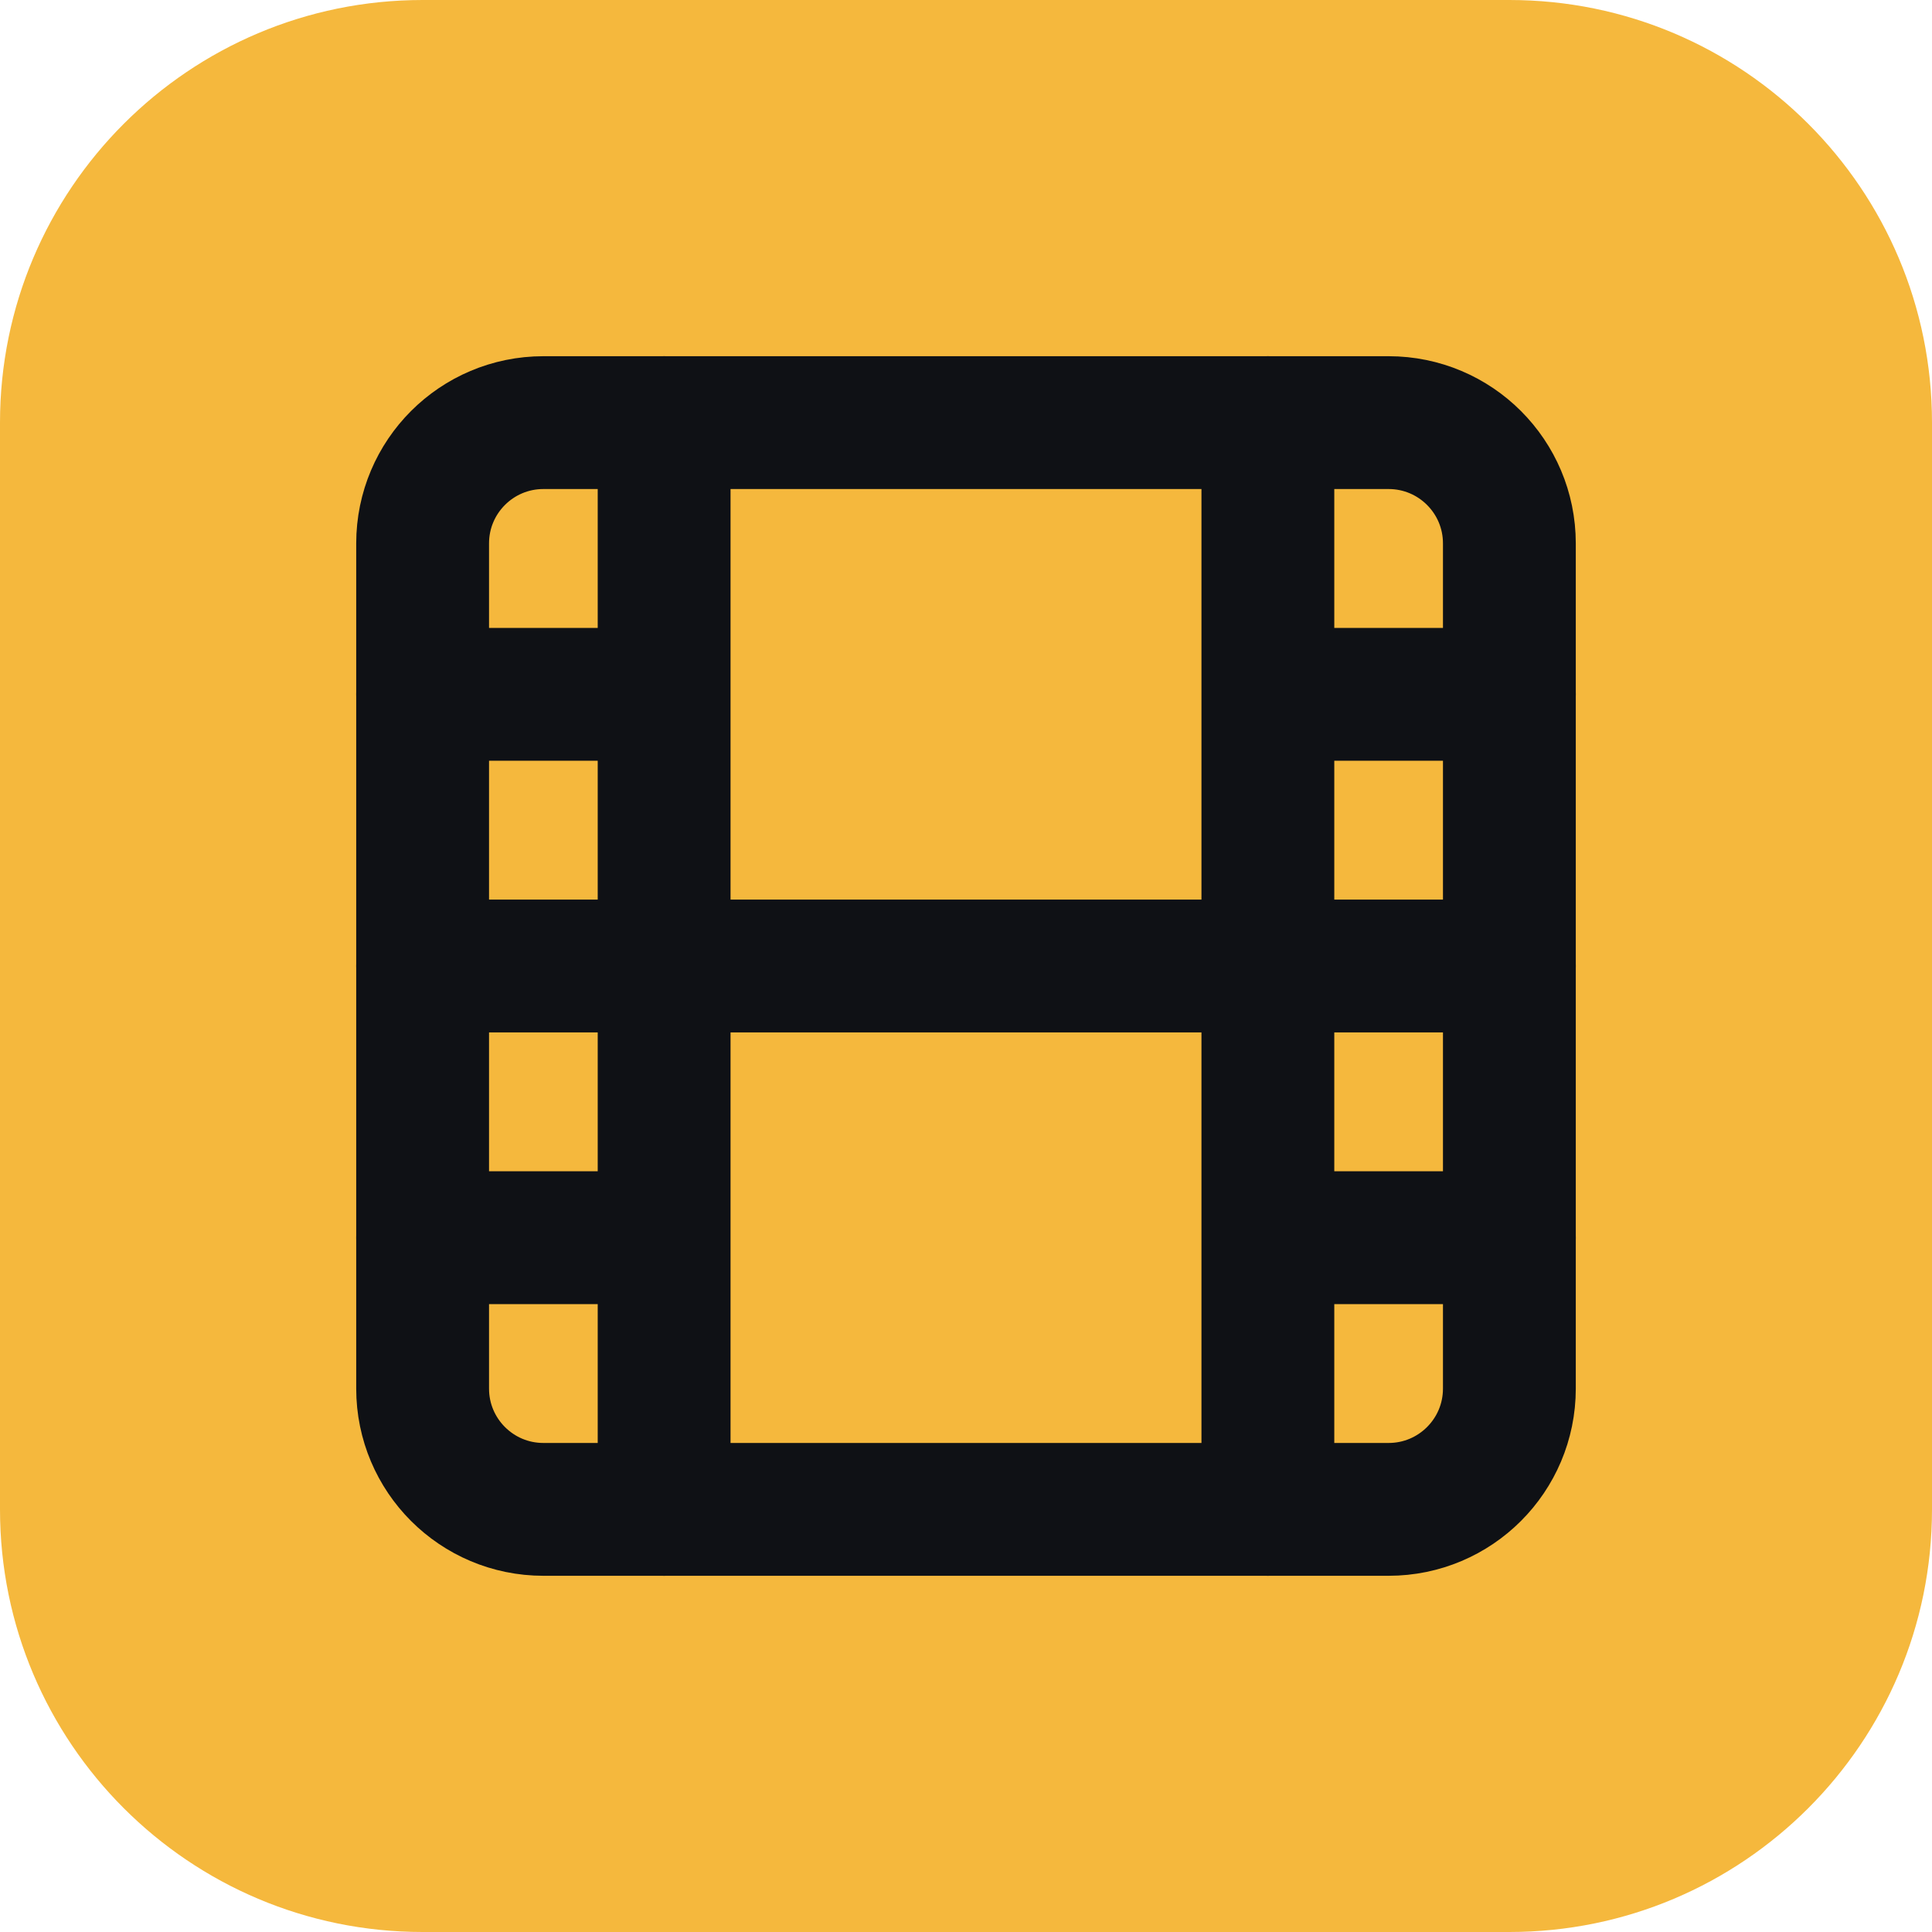
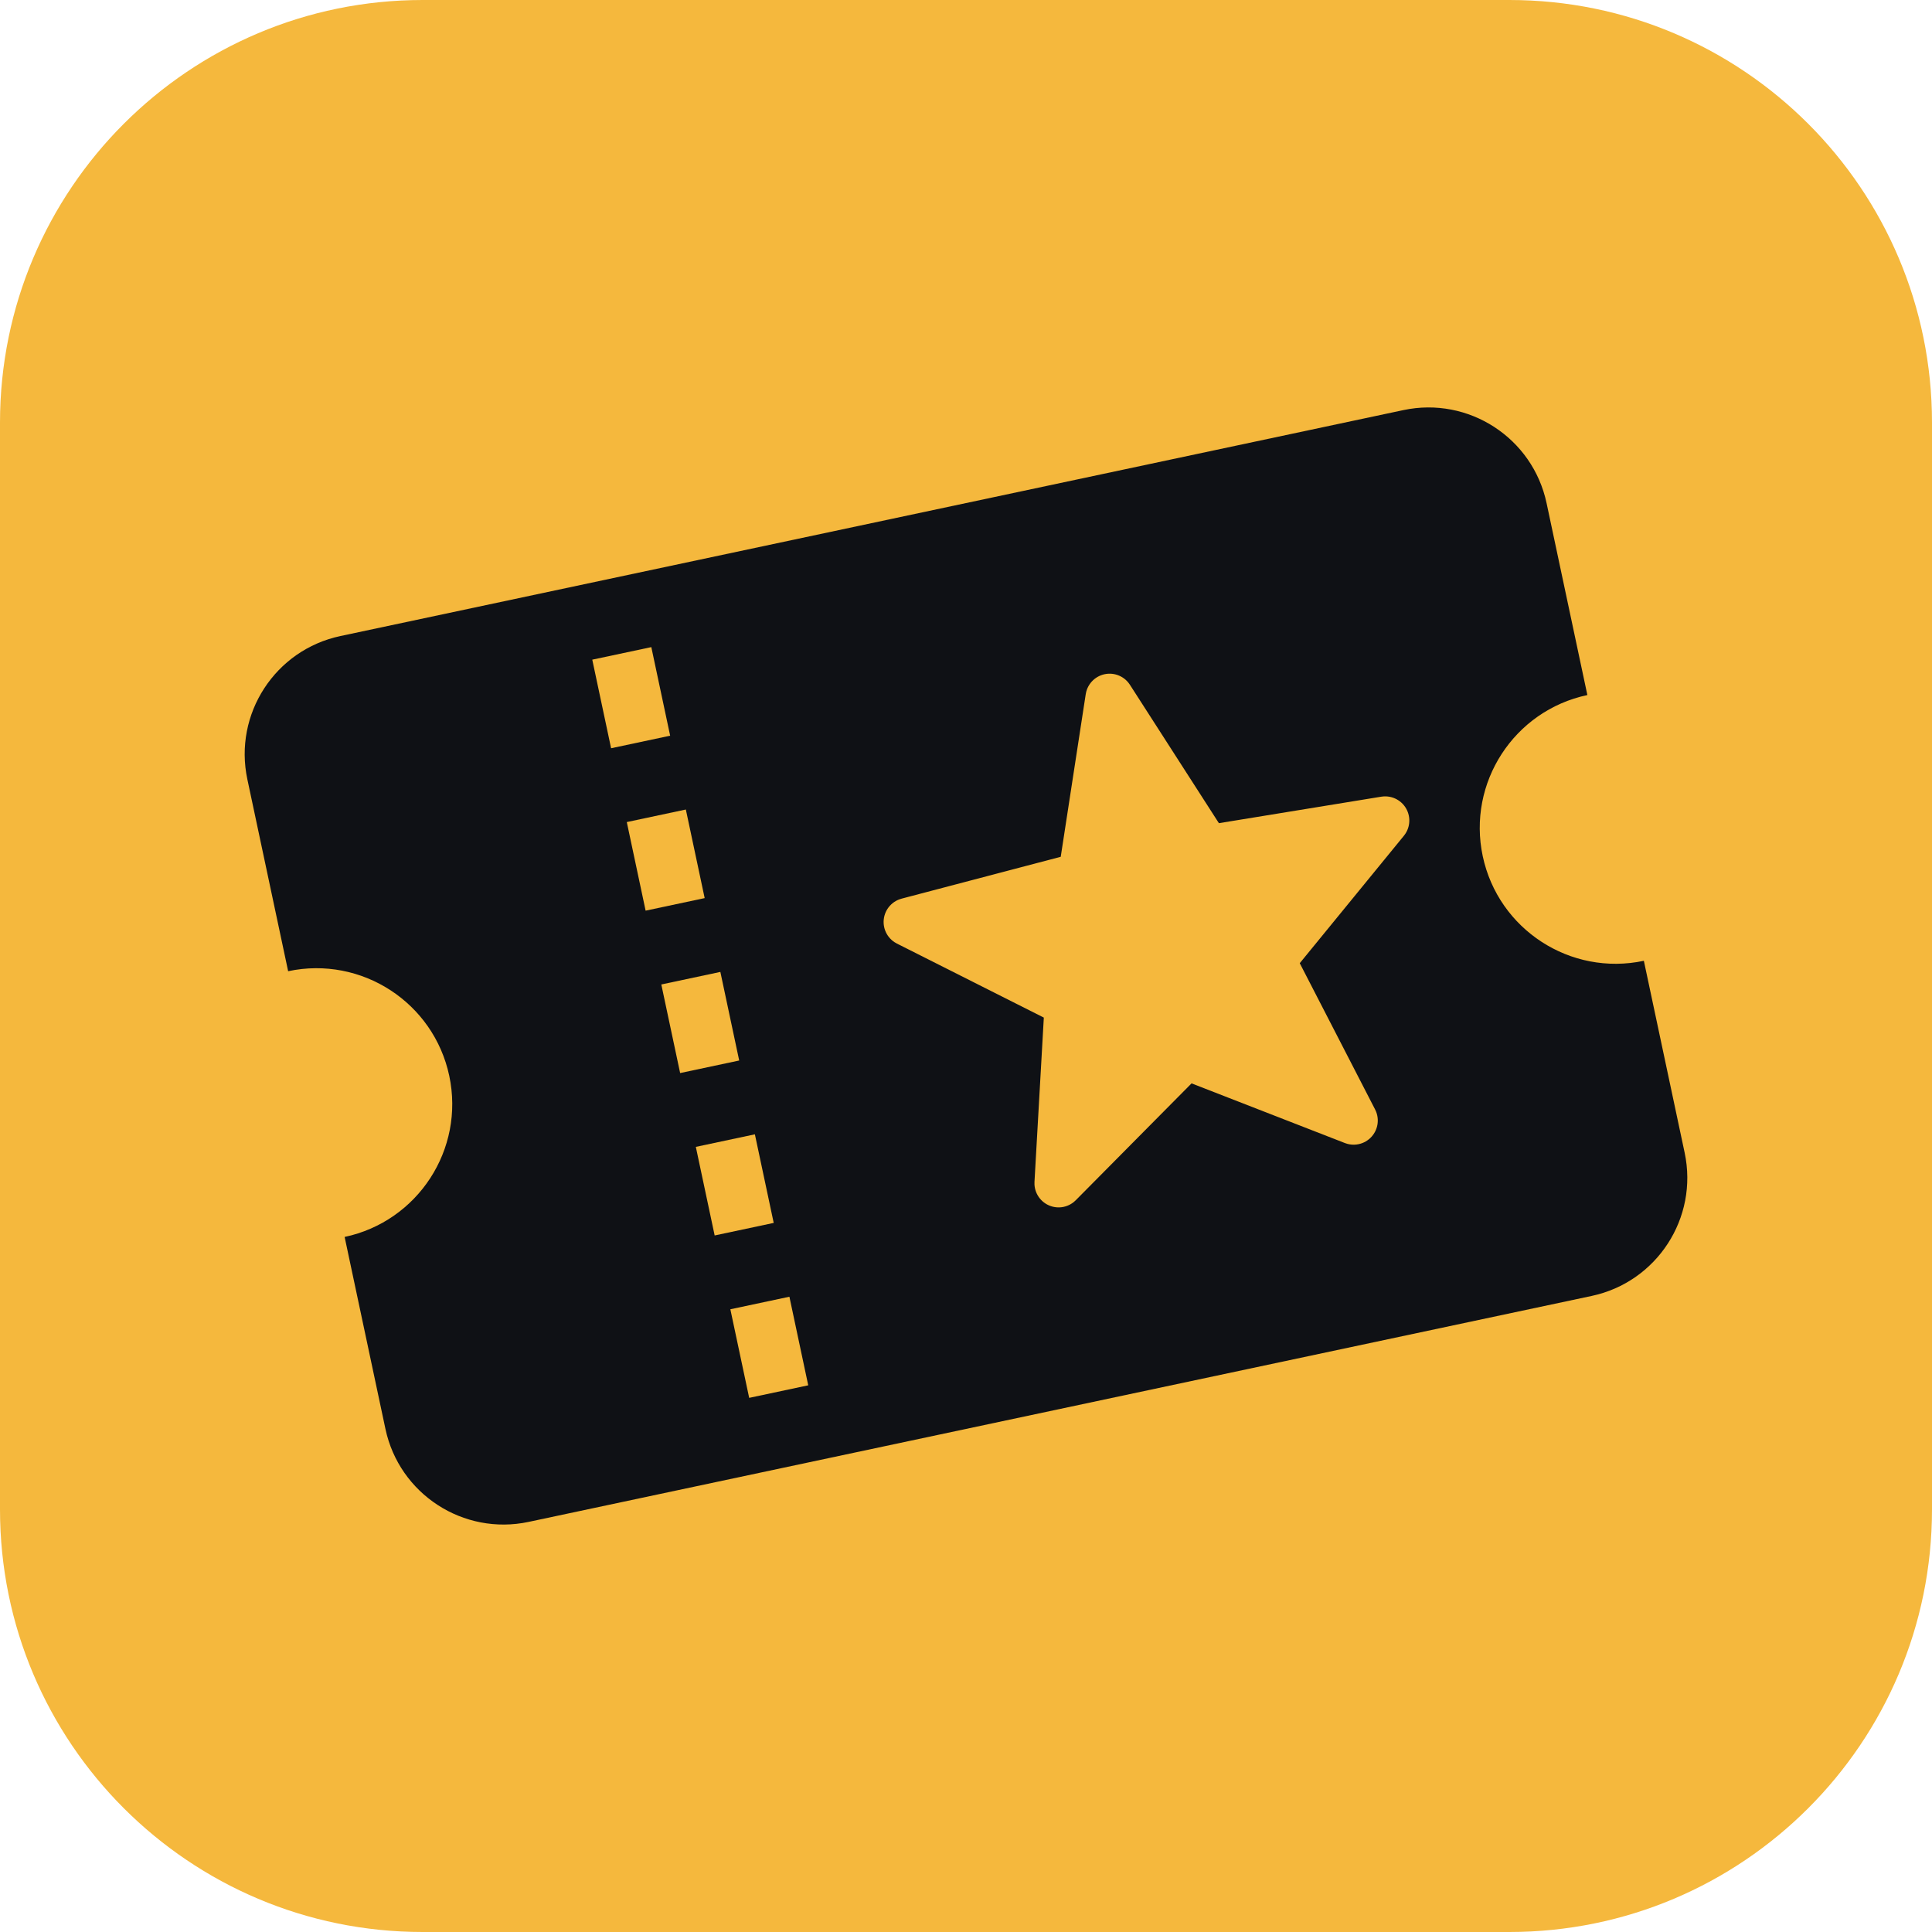
- <svg xmlns="http://www.w3.org/2000/svg" viewBox="0 0 32 32">
-   <rect width="32" height="32" rx="7" fill="#F5B83D" />
-   <g fill="none" stroke="#0F1115" stroke-width="2.2" stroke-linecap="round" stroke-linejoin="round" transform="translate(4 4)">
-     <rect x="3" y="3" width="18" height="18" rx="2" />
-     <path d="M7 3v18M17 3v18M3 7.5h4M3 12h18M3 16.5h4M17 7.5h4M17 16.5h4" />
+ <svg xmlns="http://www.w3.org/2000/svg" viewBox="0 0 64 64">
+   <rect width="64" height="64" rx="14" fill="#F5B83D" />
+   <g transform="translate(32 32) scale(1) translate(-32 -32)">
+     <g transform="rotate(-12 32 32)">
+       <rect x="10" y="17" width="44" height="30" rx="4" fill="#0F1115" />
+       <circle cx="10" cy="32" r="4.5" fill="#F5B83D" />
+       <circle cx="54" cy="32" r="4.5" fill="#F5B83D" />
+       <path d="M23 19.5V44.5" stroke="#F5B83D" stroke-width="2" stroke-dasharray="3 2.5" />
+       <path transform="translate(38.5 32.8)" d="M0 -8.5L2.116 -2.912L8.084 -2.627L3.424 1.112L4.996 6.877L0 3.6L-4.996 6.877L-3.424 1.112L-8.084 -2.627L-2.116 -2.912Z" fill="#F5B83D" stroke="#F5B83D" stroke-width="1.6" stroke-linejoin="round" />
+     </g>
  </g>
</svg>
